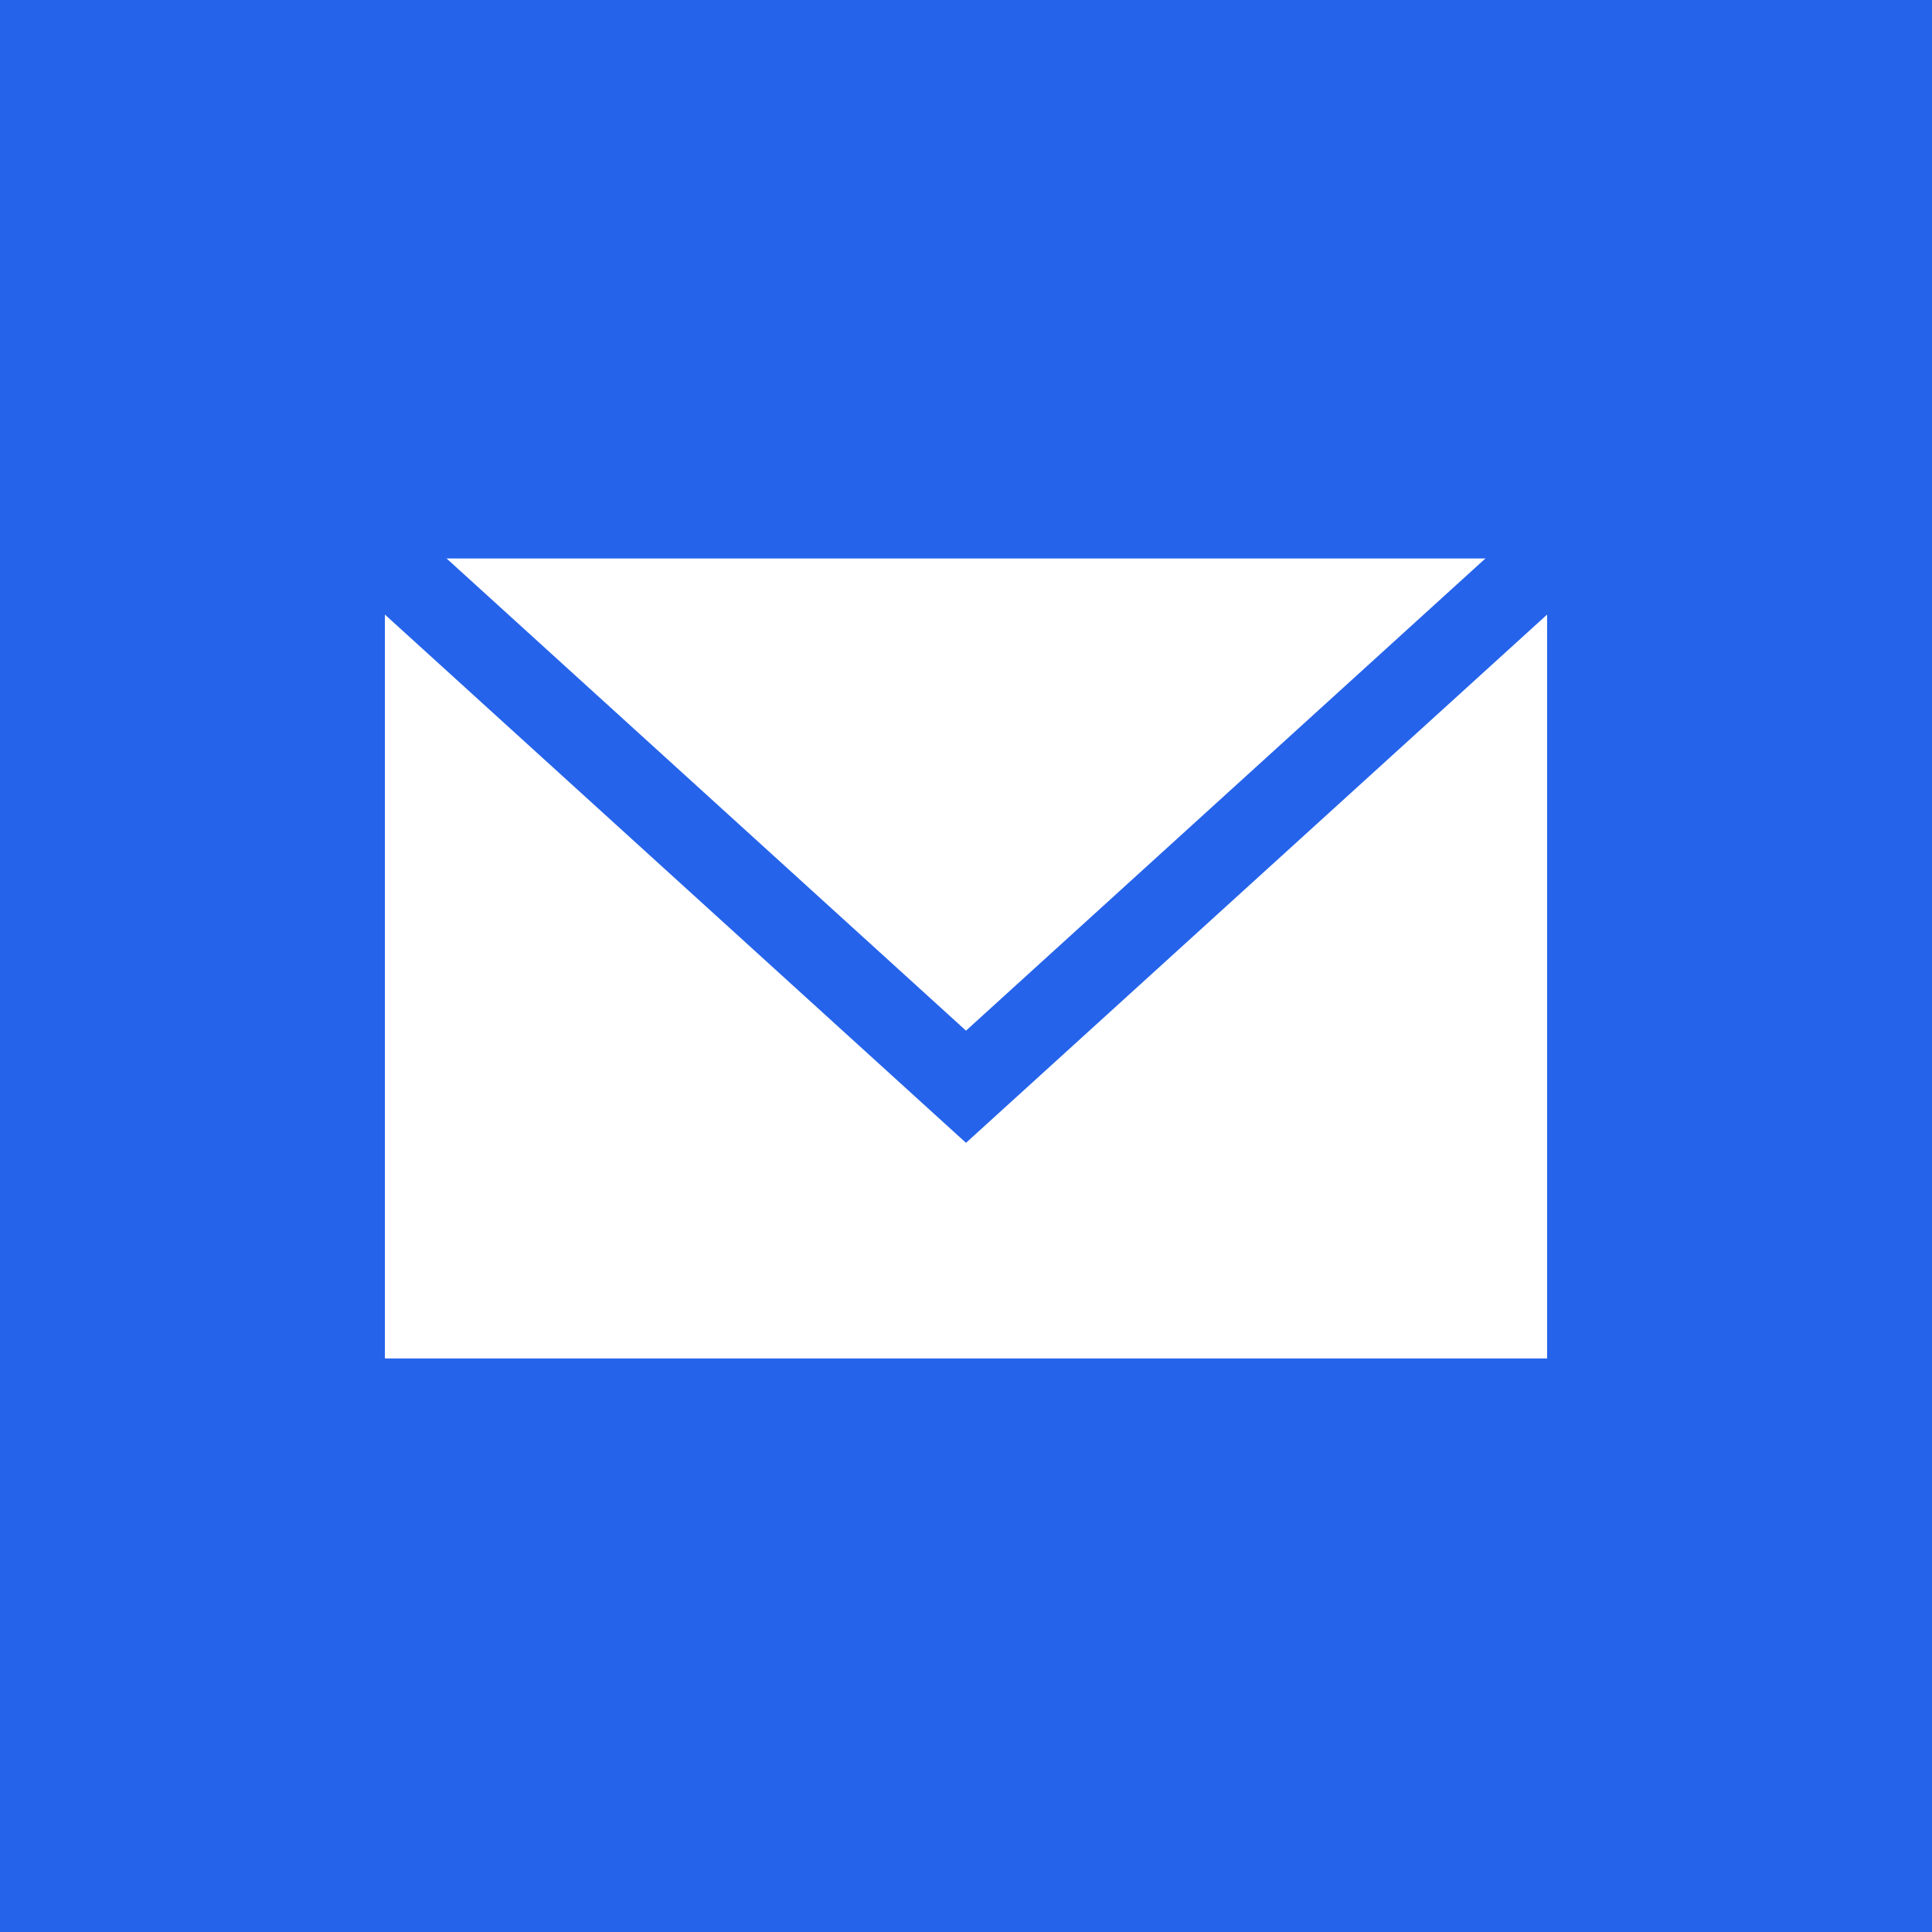
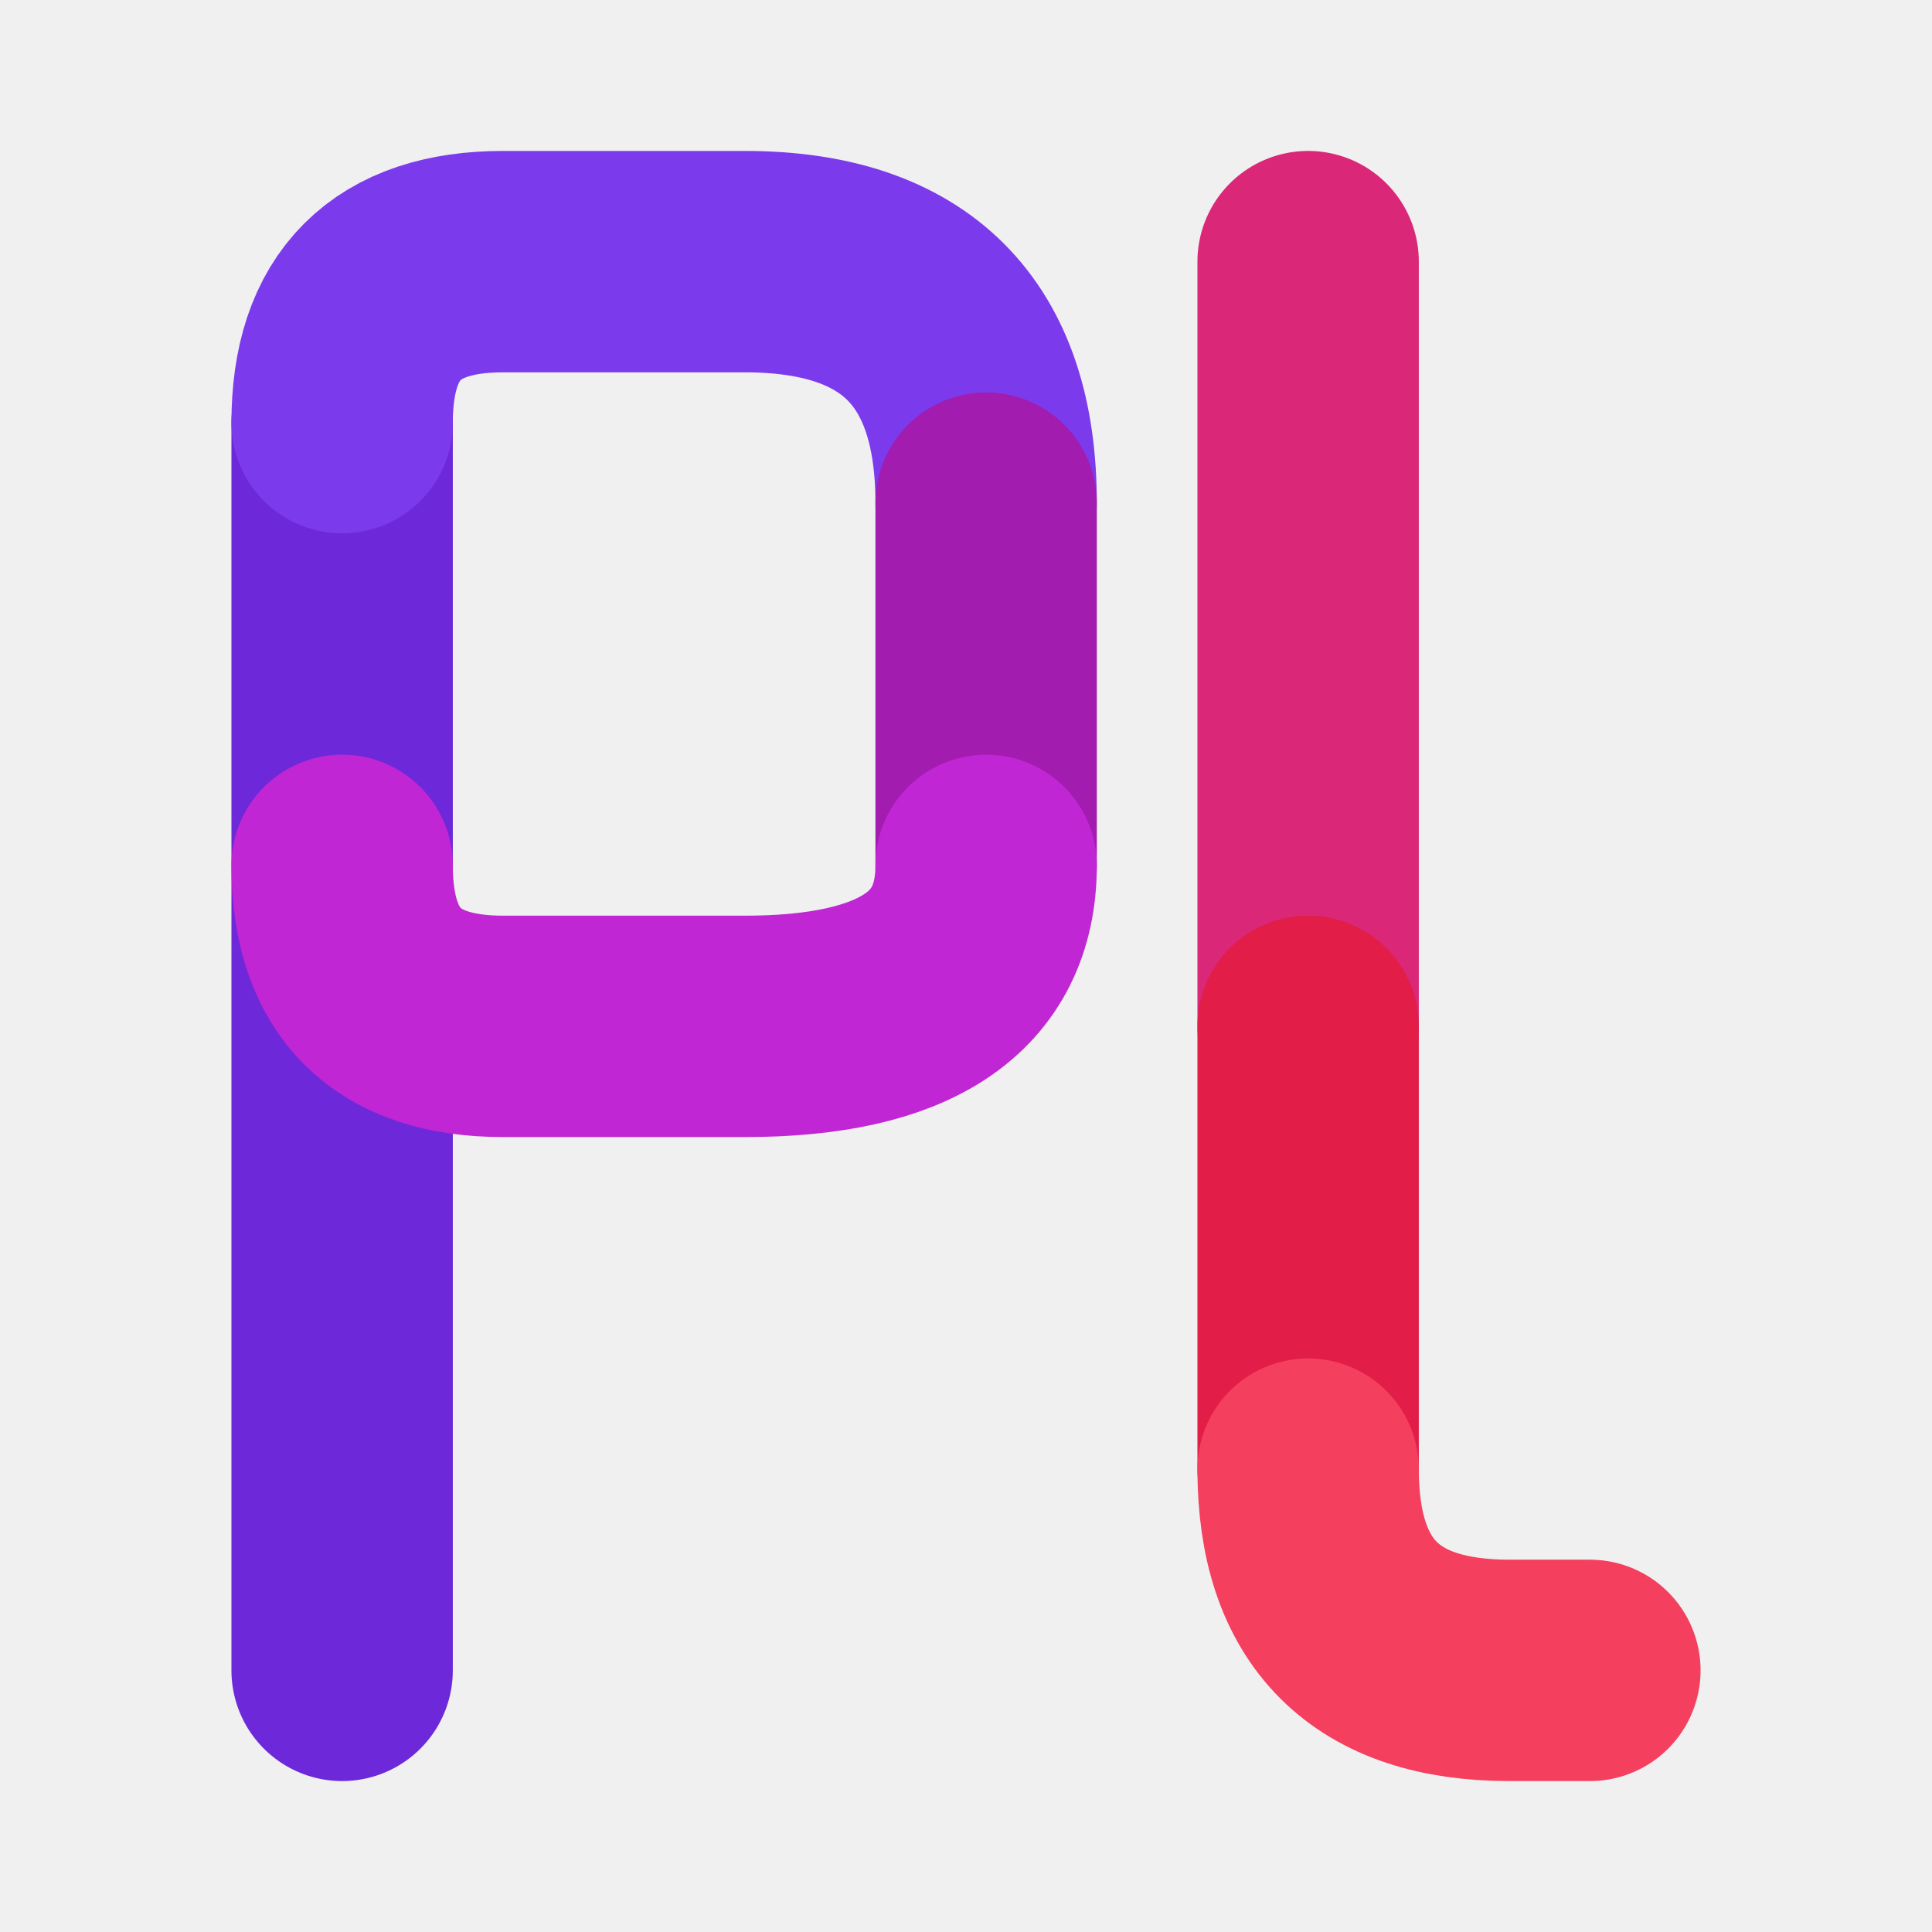
- <svg xmlns="http://www.w3.org/2000/svg" viewBox="0 0 512 512" role="img" aria-label="plMail">
-   <rect width="512" height="512" fill="#2563eb" />
-   <rect x="102" y="148" width="308" height="212" fill="#ffffff" />
-   <path d="M102 148 L256 288 L410 148" fill="none" stroke="#2563eb" stroke-width="22" />
+ <svg xmlns="http://www.w3.org/2000/svg" viewBox="0 0 48 48" role="img" aria-label="plMail">
+   <g transform="translate(-4.5 -0.5)" fill="none" stroke-linecap="round" stroke-linejoin="round" stroke-width="5.5">
+     <line x1="13" y1="11" x2="13" y2="42" stroke="#6d28d9" />
+     <path d="M13 11 Q13 7 17 7 L23 7 Q29 7 29 13" stroke="#7c3aed" />
+     <line x1="29" y1="13" x2="29" y2="22" stroke="#a21caf" />
+     <path d="M29 22 Q29 26 23 26 L17 26 Q13 26 13 22" stroke="#c026d3" />
+     <line x1="37" y1="7" x2="37" y2="26" stroke="#db2777" />
+     <line x1="37" y1="26" x2="37" y2="37" stroke="#e11d48" />
+     <path d="M37 37 Q37 42 42 42 L44 42" stroke="#f43f5e" />
+   </g>
</svg>
